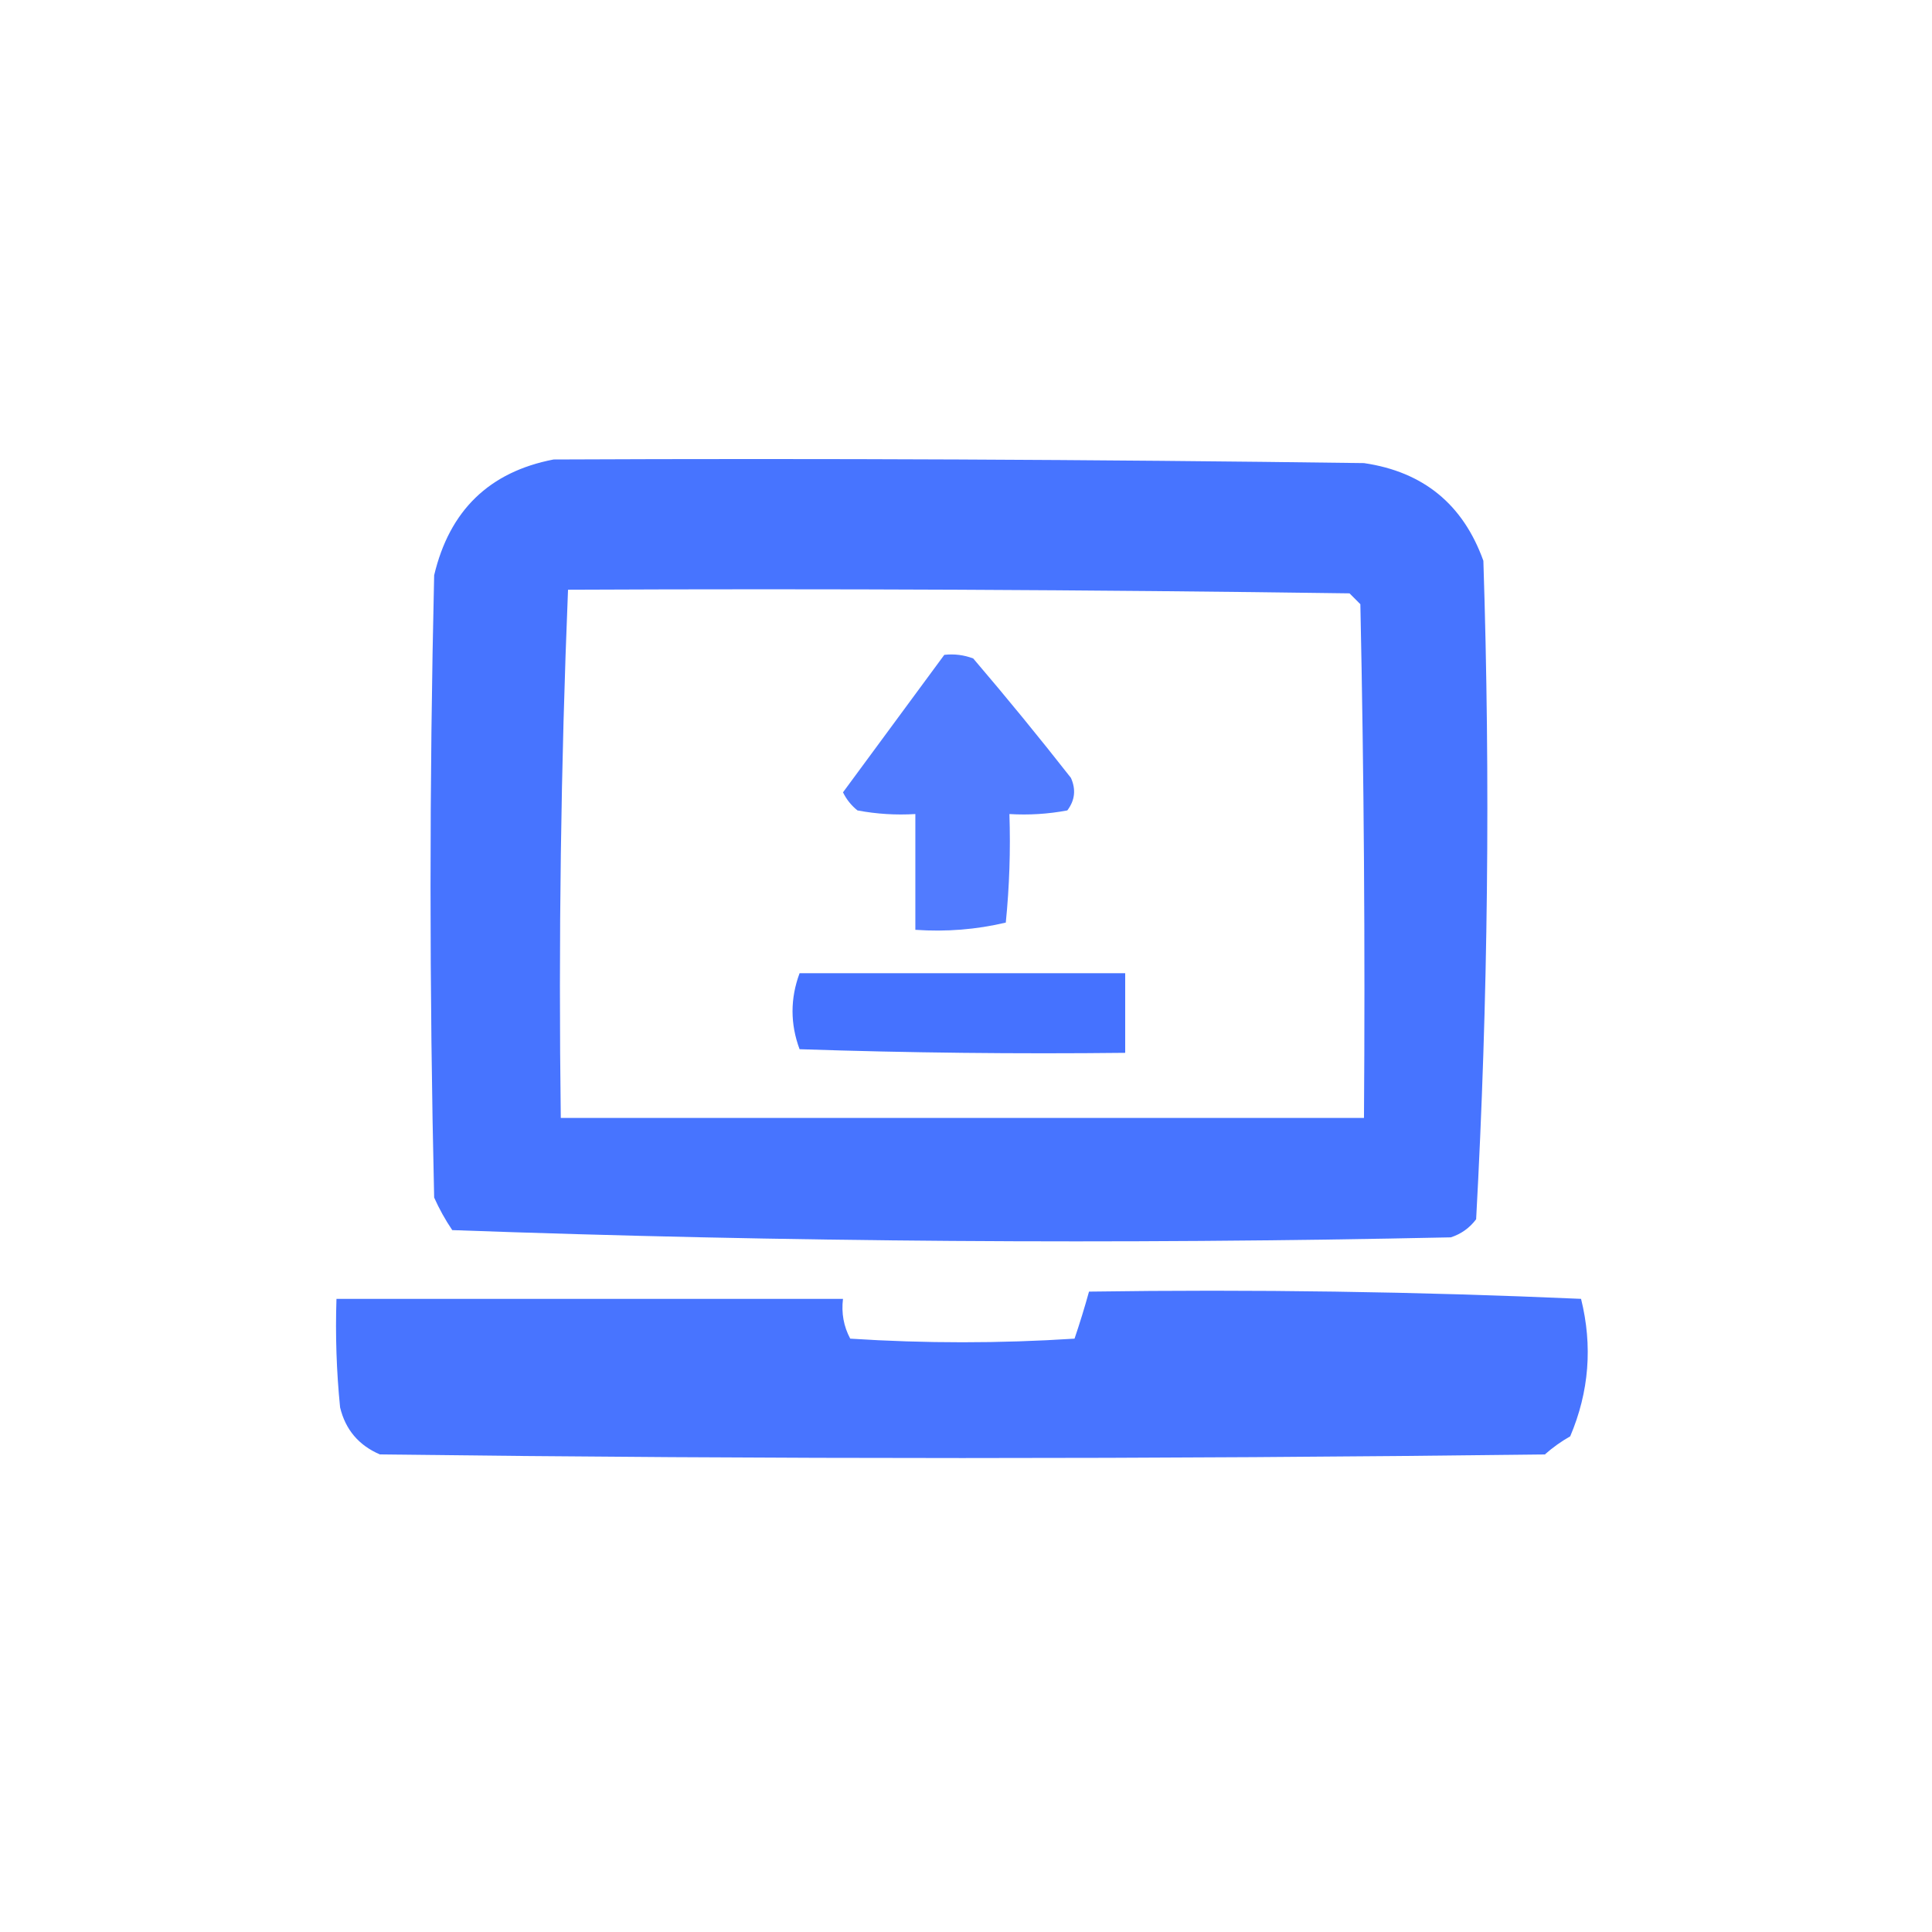
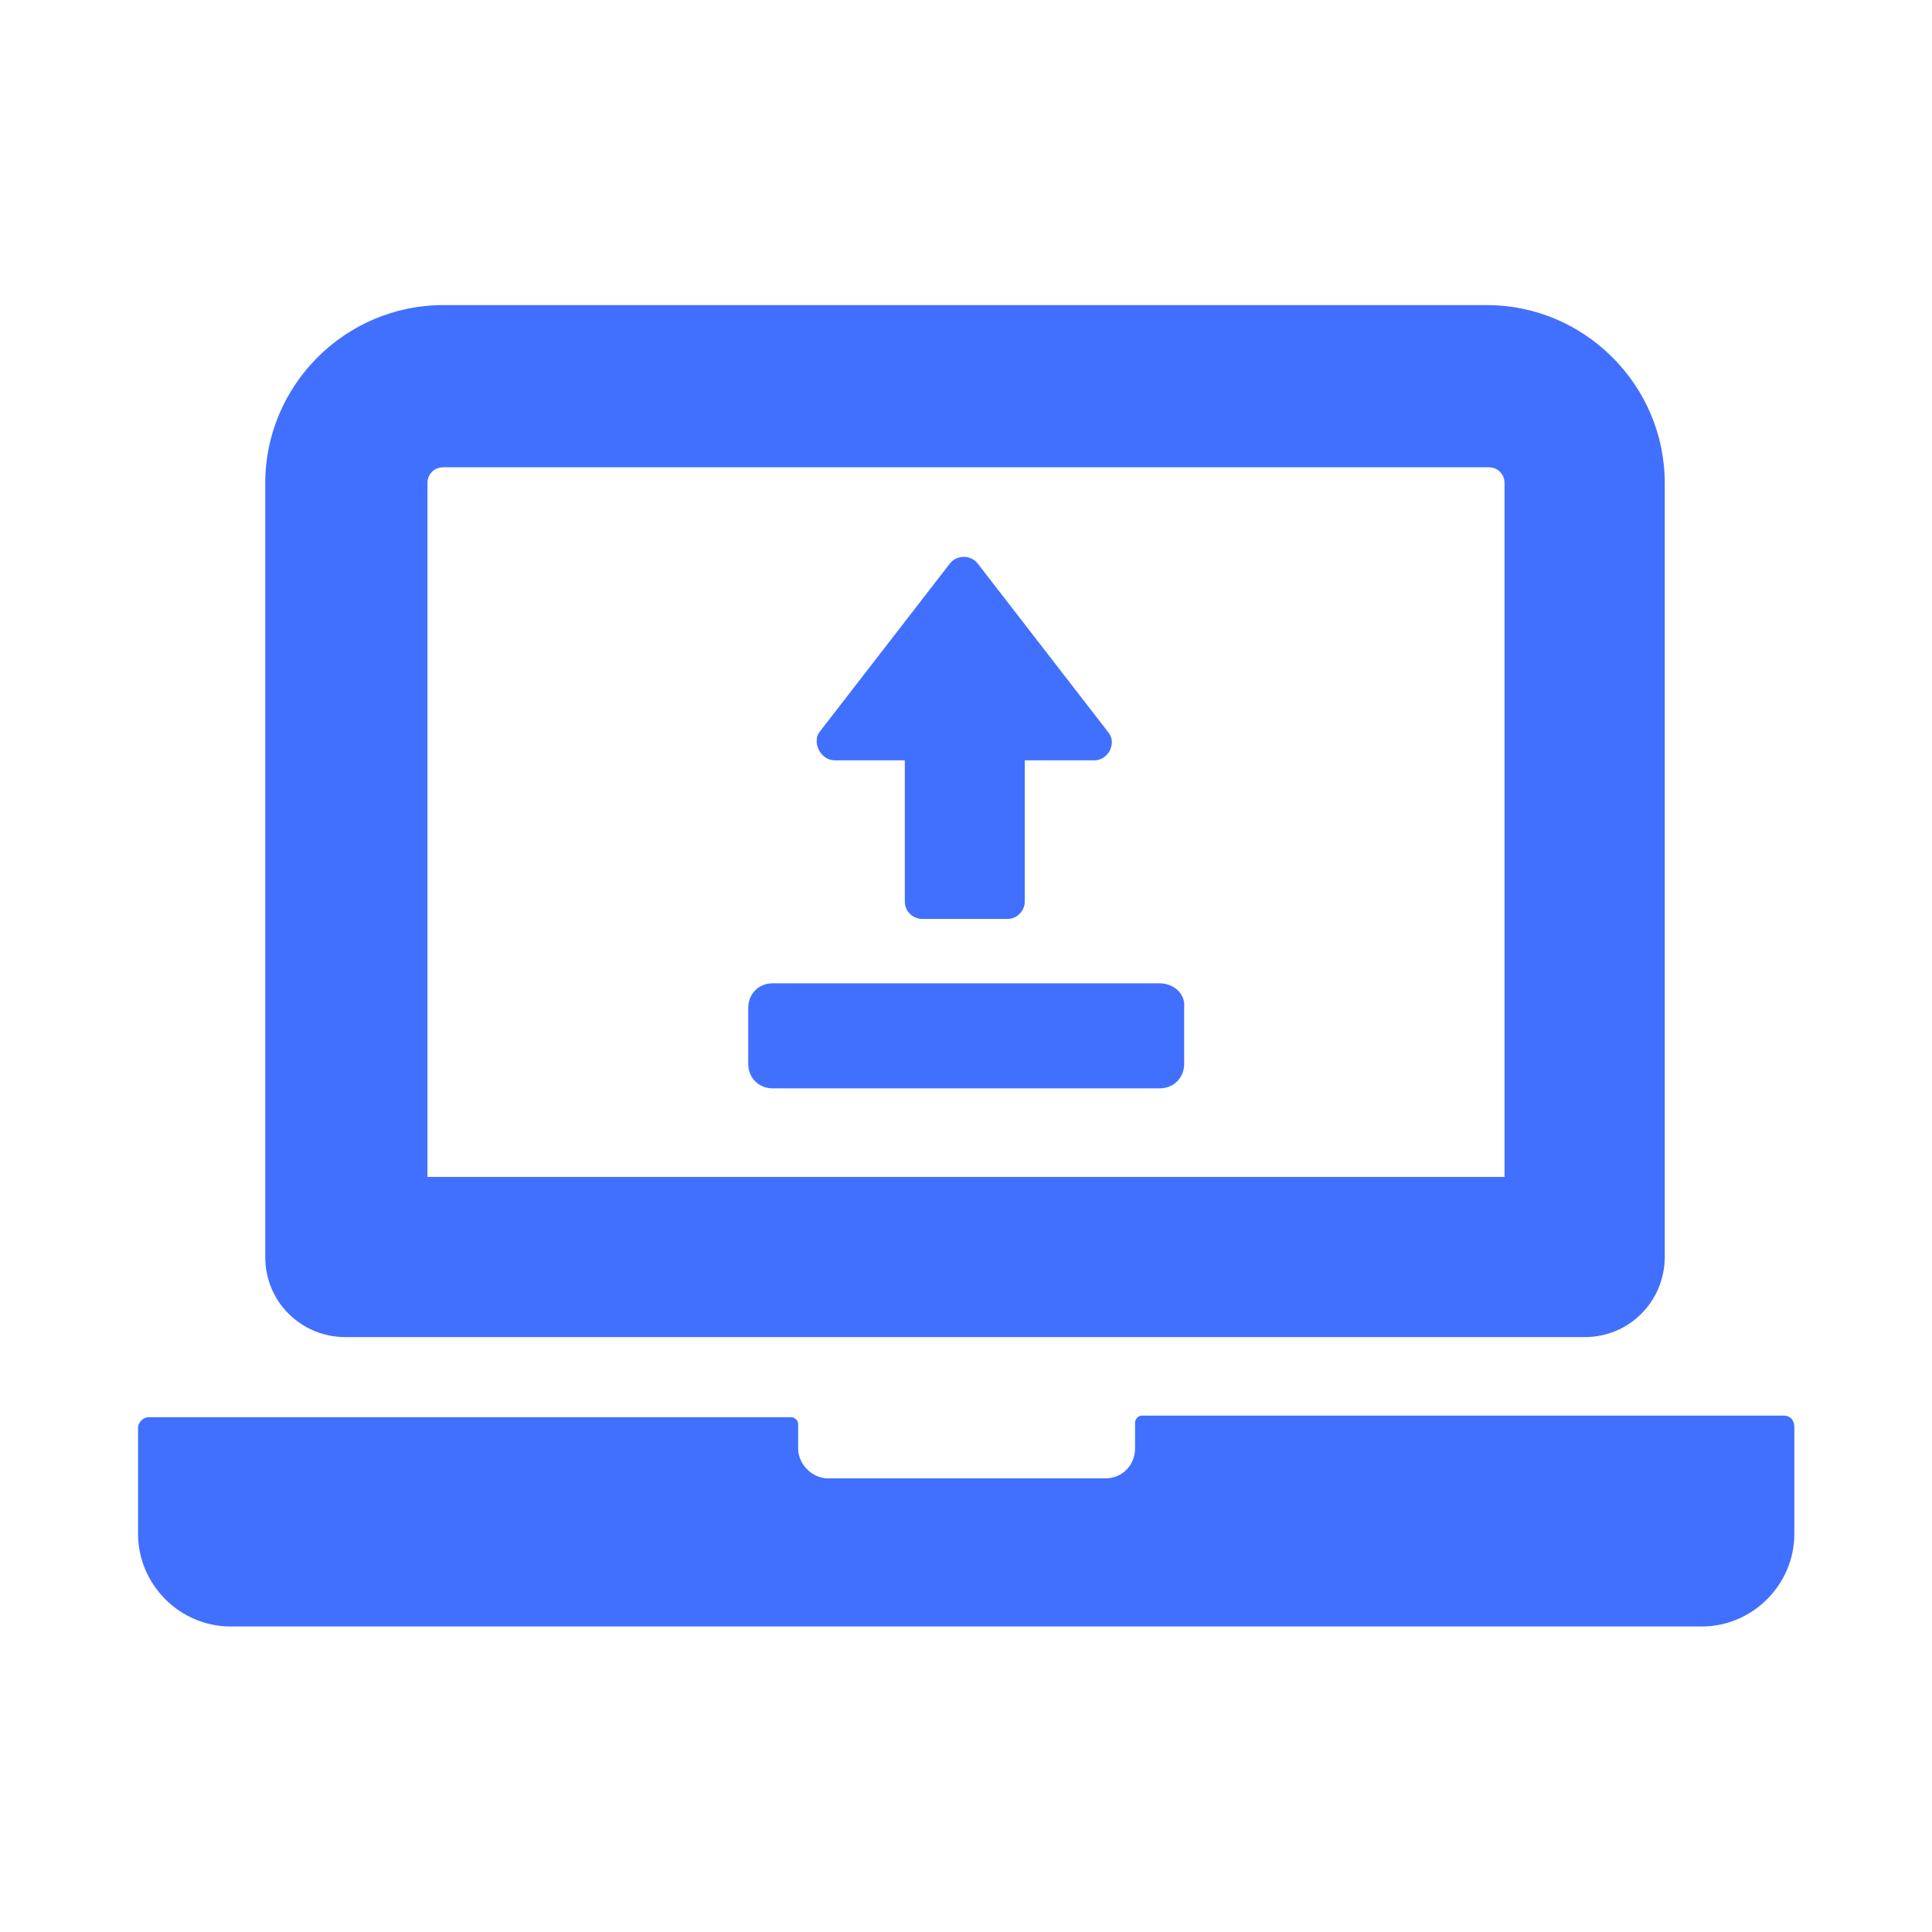
- <svg xmlns="http://www.w3.org/2000/svg" version="1.1" width="267px" height="267px" style="shape-rendering:geometricPrecision; text-rendering:geometricPrecision; image-rendering:optimizeQuality; fill-rule:evenodd; clip-rule:evenodd">
-   <g>
-     <path style="opacity:0.967" fill="#416fff" d="M 76.5,63.5 C 113.835,63.333 151.168,63.5 188.5,64C 196.7,65.2 202.2,69.7 205,77.5C 205.984,107.919 205.651,138.253 204,168.5C 203.097,169.701 201.931,170.535 200.5,171C 154.417,171.99 108.417,171.656 62.5,170C 61.54,168.581 60.706,167.081 60,165.5C 59.333,136.833 59.333,108.167 60,79.5C 62.118,70.547 67.618,65.214 76.5,63.5 Z M 78.5,81.5 C 114.502,81.333 150.502,81.5 186.5,82C 187,82.5 187.5,83 188,83.5C 188.5,107.164 188.667,130.831 188.5,154.5C 151.5,154.5 114.5,154.5 77.5,154.5C 77.177,130.092 77.51,105.759 78.5,81.5 Z" />
-   </g>
-   <g>
-     <path style="opacity:0.914" fill="#416fff" d="M 130.5,90.5 C 131.873,90.343 133.207,90.51 134.5,91C 139.12,96.408 143.62,101.908 148,107.5C 148.72,109.112 148.554,110.612 147.5,112C 144.854,112.497 142.187,112.664 139.5,112.5C 139.666,117.511 139.499,122.511 139,127.5C 134.934,128.464 130.767,128.797 126.5,128.5C 126.5,123.167 126.5,117.833 126.5,112.5C 123.813,112.664 121.146,112.497 118.5,112C 117.643,111.311 116.977,110.478 116.5,109.5C 121.191,103.148 125.858,96.815 130.5,90.5 Z" />
-   </g>
-   <g>
-     <path style="opacity:0.979" fill="#416fff" d="M 110.5,134.5 C 125.5,134.5 140.5,134.5 155.5,134.5C 155.5,138.167 155.5,141.833 155.5,145.5C 140.496,145.667 125.496,145.5 110.5,145C 109.203,141.501 109.203,138.001 110.5,134.5 Z" />
-   </g>
-   <g>
-     <path style="opacity:0.962" fill="#416fff" d="M 150.5,178.5 C 173.176,178.167 195.843,178.5 218.5,179.5C 220.115,186.006 219.615,192.34 217,198.5C 215.745,199.211 214.579,200.044 213.5,201C 159.833,201.667 106.167,201.667 52.5,201C 49.572,199.74 47.739,197.573 47,194.5C 46.501,189.511 46.334,184.511 46.5,179.5C 69.833,179.5 93.167,179.5 116.5,179.5C 116.261,181.467 116.594,183.301 117.5,185C 127.833,185.667 138.167,185.667 148.5,185C 149.23,182.846 149.897,180.679 150.5,178.5 Z" />
-   </g>
+ <svg xmlns="http://www.w3.org/2000/svg" id="Layer_1" data-name="Layer 1" viewBox="0 0 48 48">
+   <defs>
+     <style>
+       .cls-1 {
+         fill: #4170ff;
+         stroke-width: 0px;
+       }
+     </style>
+   </defs>
+   <path class="cls-1" d="M44.31,35.17h-15.94c-.09,0-.17.09-.17.17v.65c0,.39-.3.74-.74.74h-6.89c-.39,0-.74-.35-.74-.74v-.61c0-.09-.09-.17-.17-.17H3.69c-.13,0-.26.13-.26.26v2.64c0,1.26,1.04,2.3,2.3,2.3h36.55c1.26,0,2.3-1.04,2.3-2.3v-2.64c0-.22-.13-.3-.26-.3Z" />
+   <path class="cls-1" d="M8.58,33.22h30.79c1.13,0,1.99-.91,1.99-1.99V12c0-2.43-1.99-4.42-4.42-4.42H11.01c-2.43,0-4.42,1.99-4.42,4.42v19.23c0,1.13.91,1.99,1.99,1.99ZM10.62,12c0-.22.17-.39.39-.39h25.98c.22,0,.39.17.39.39v17.24H10.62V12Z" />
+   <path class="cls-1" d="M20.75,18.89h1.73v3.51c0,.26.22.43.43.43h2.12c.26,0,.43-.22.43-.43v-3.51h1.73c.35,0,.56-.43.35-.69l-3.25-4.2c-.17-.22-.52-.22-.69,0l-3.25,4.2c-.17.26.04.69.39.69Z" />
+   <path class="cls-1" d="M28.81,24.43h-9.61c-.35,0-.61.26-.61.61v1.39c0,.35.26.61.61.61h9.61c.35,0,.61-.26.61-.61v-1.39c.04-.35-.26-.61-.61-.61Z" />
</svg>
